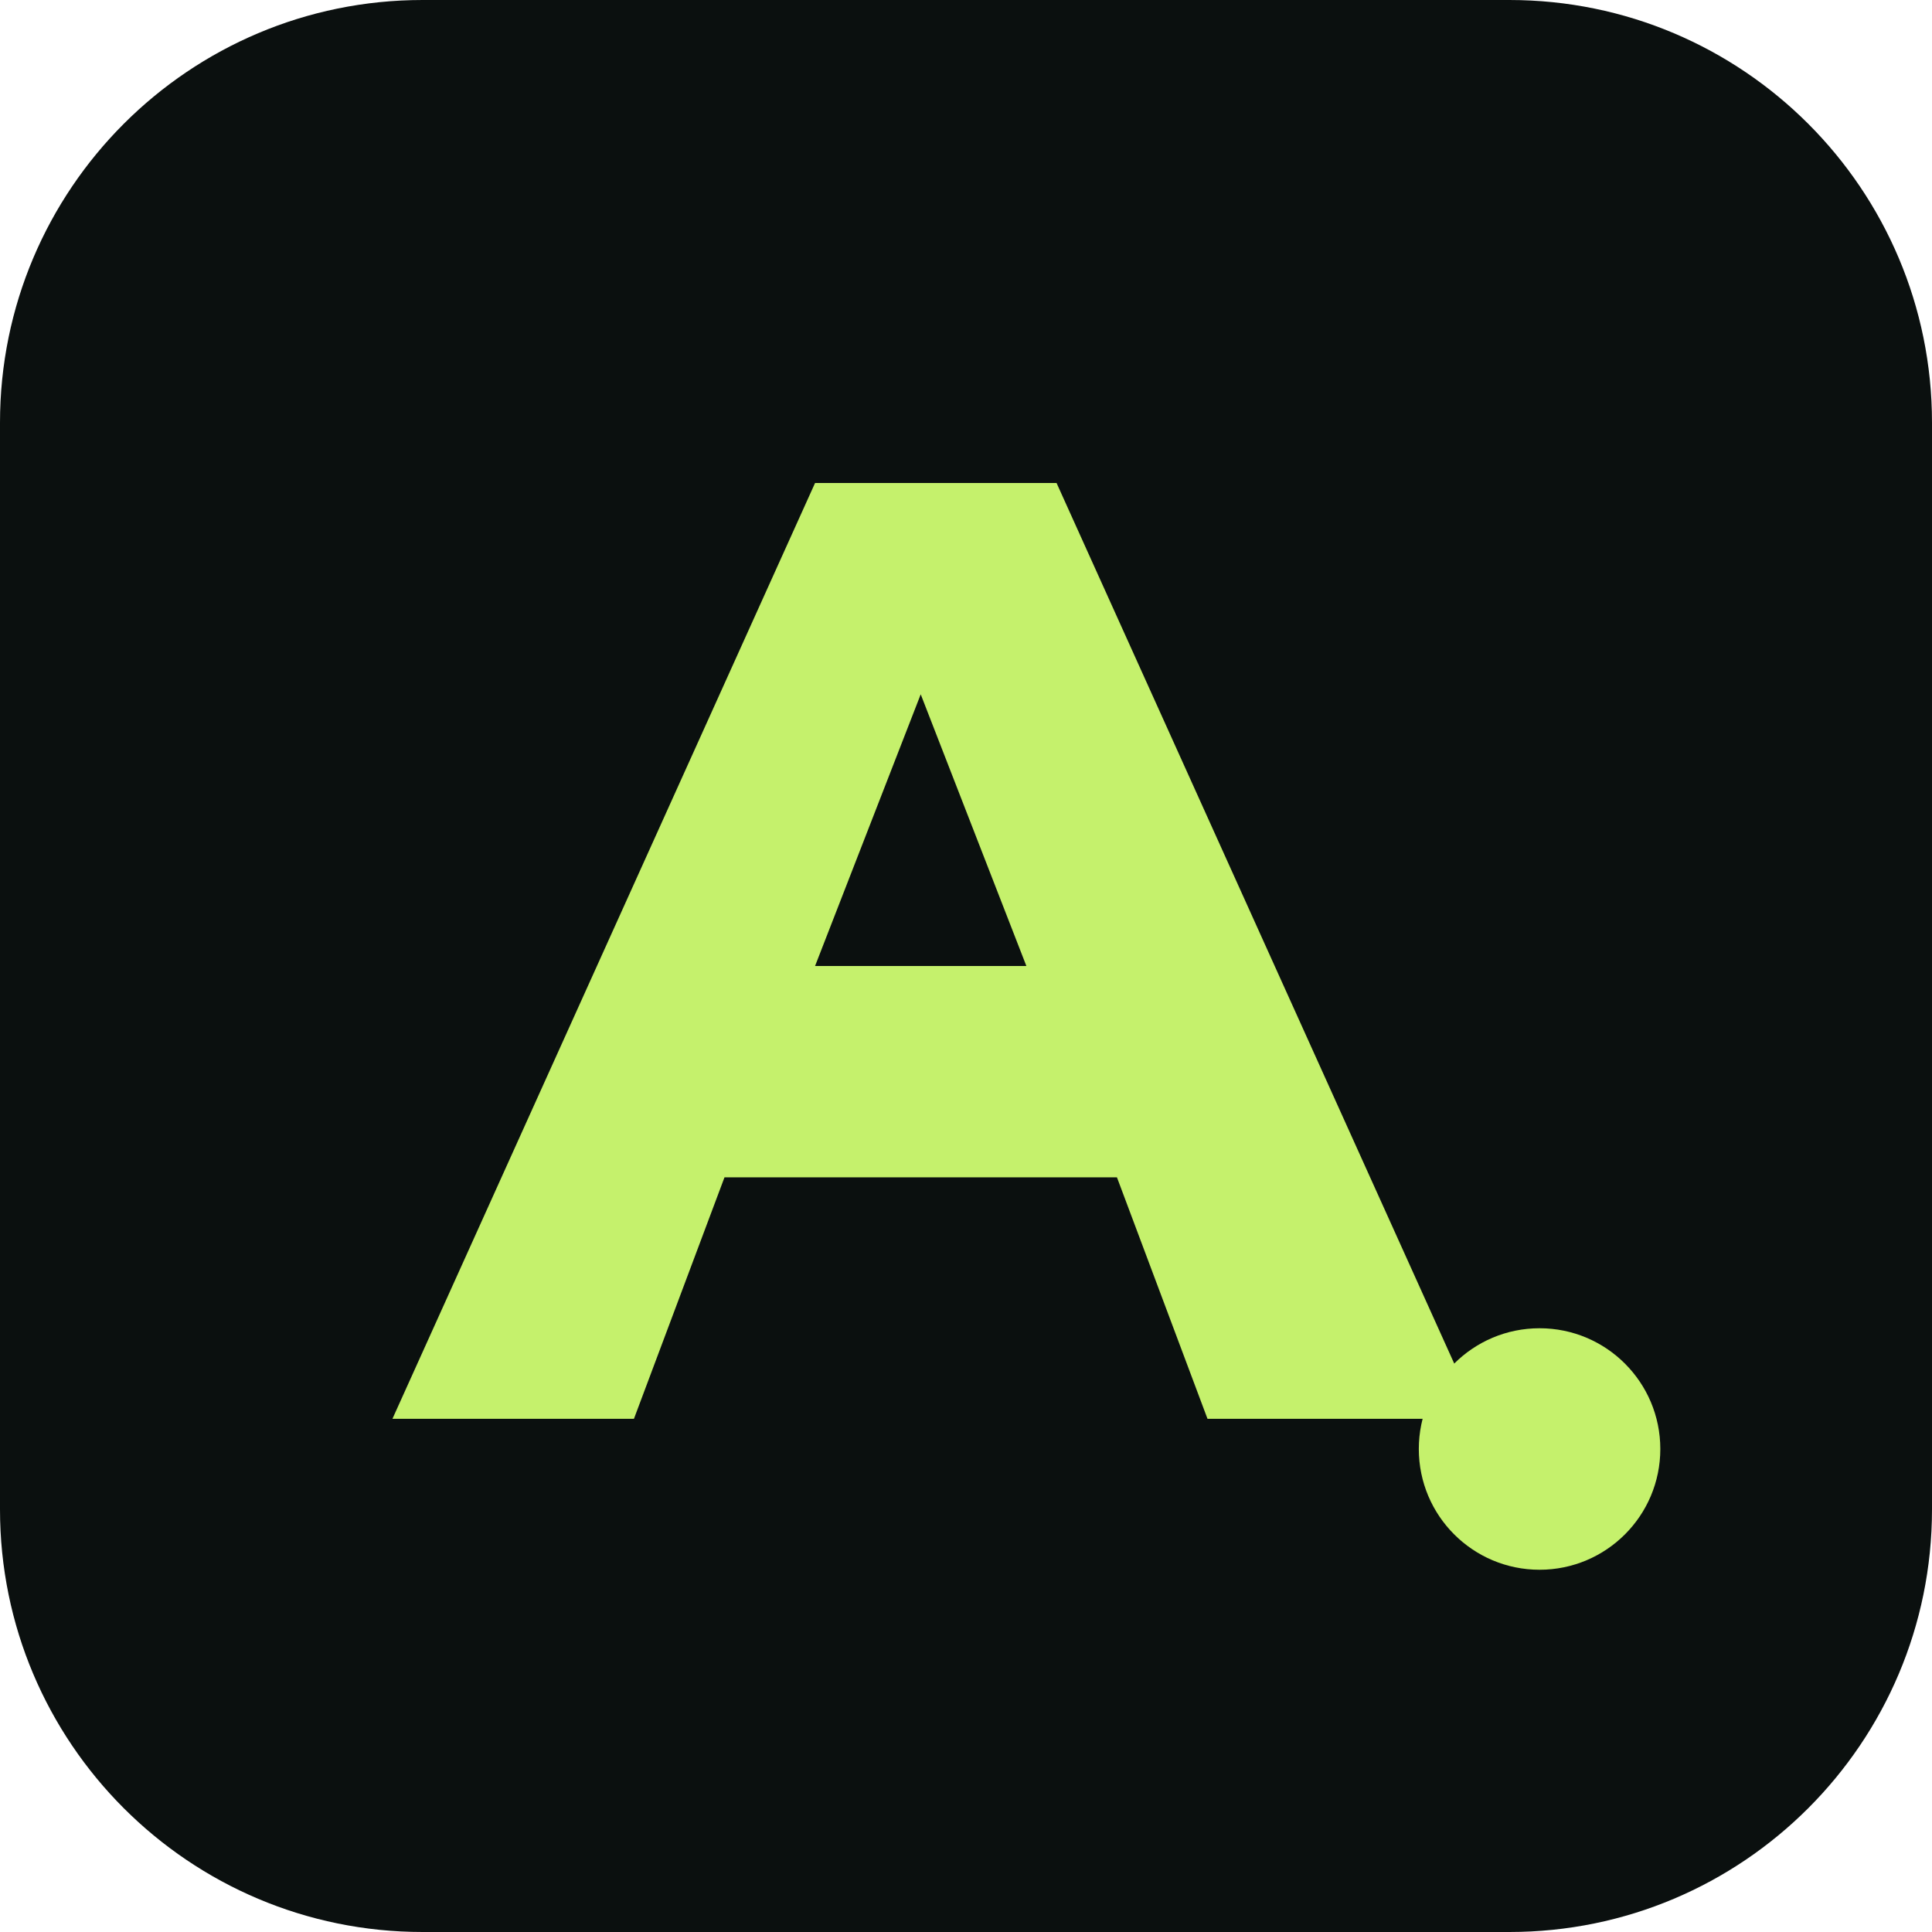
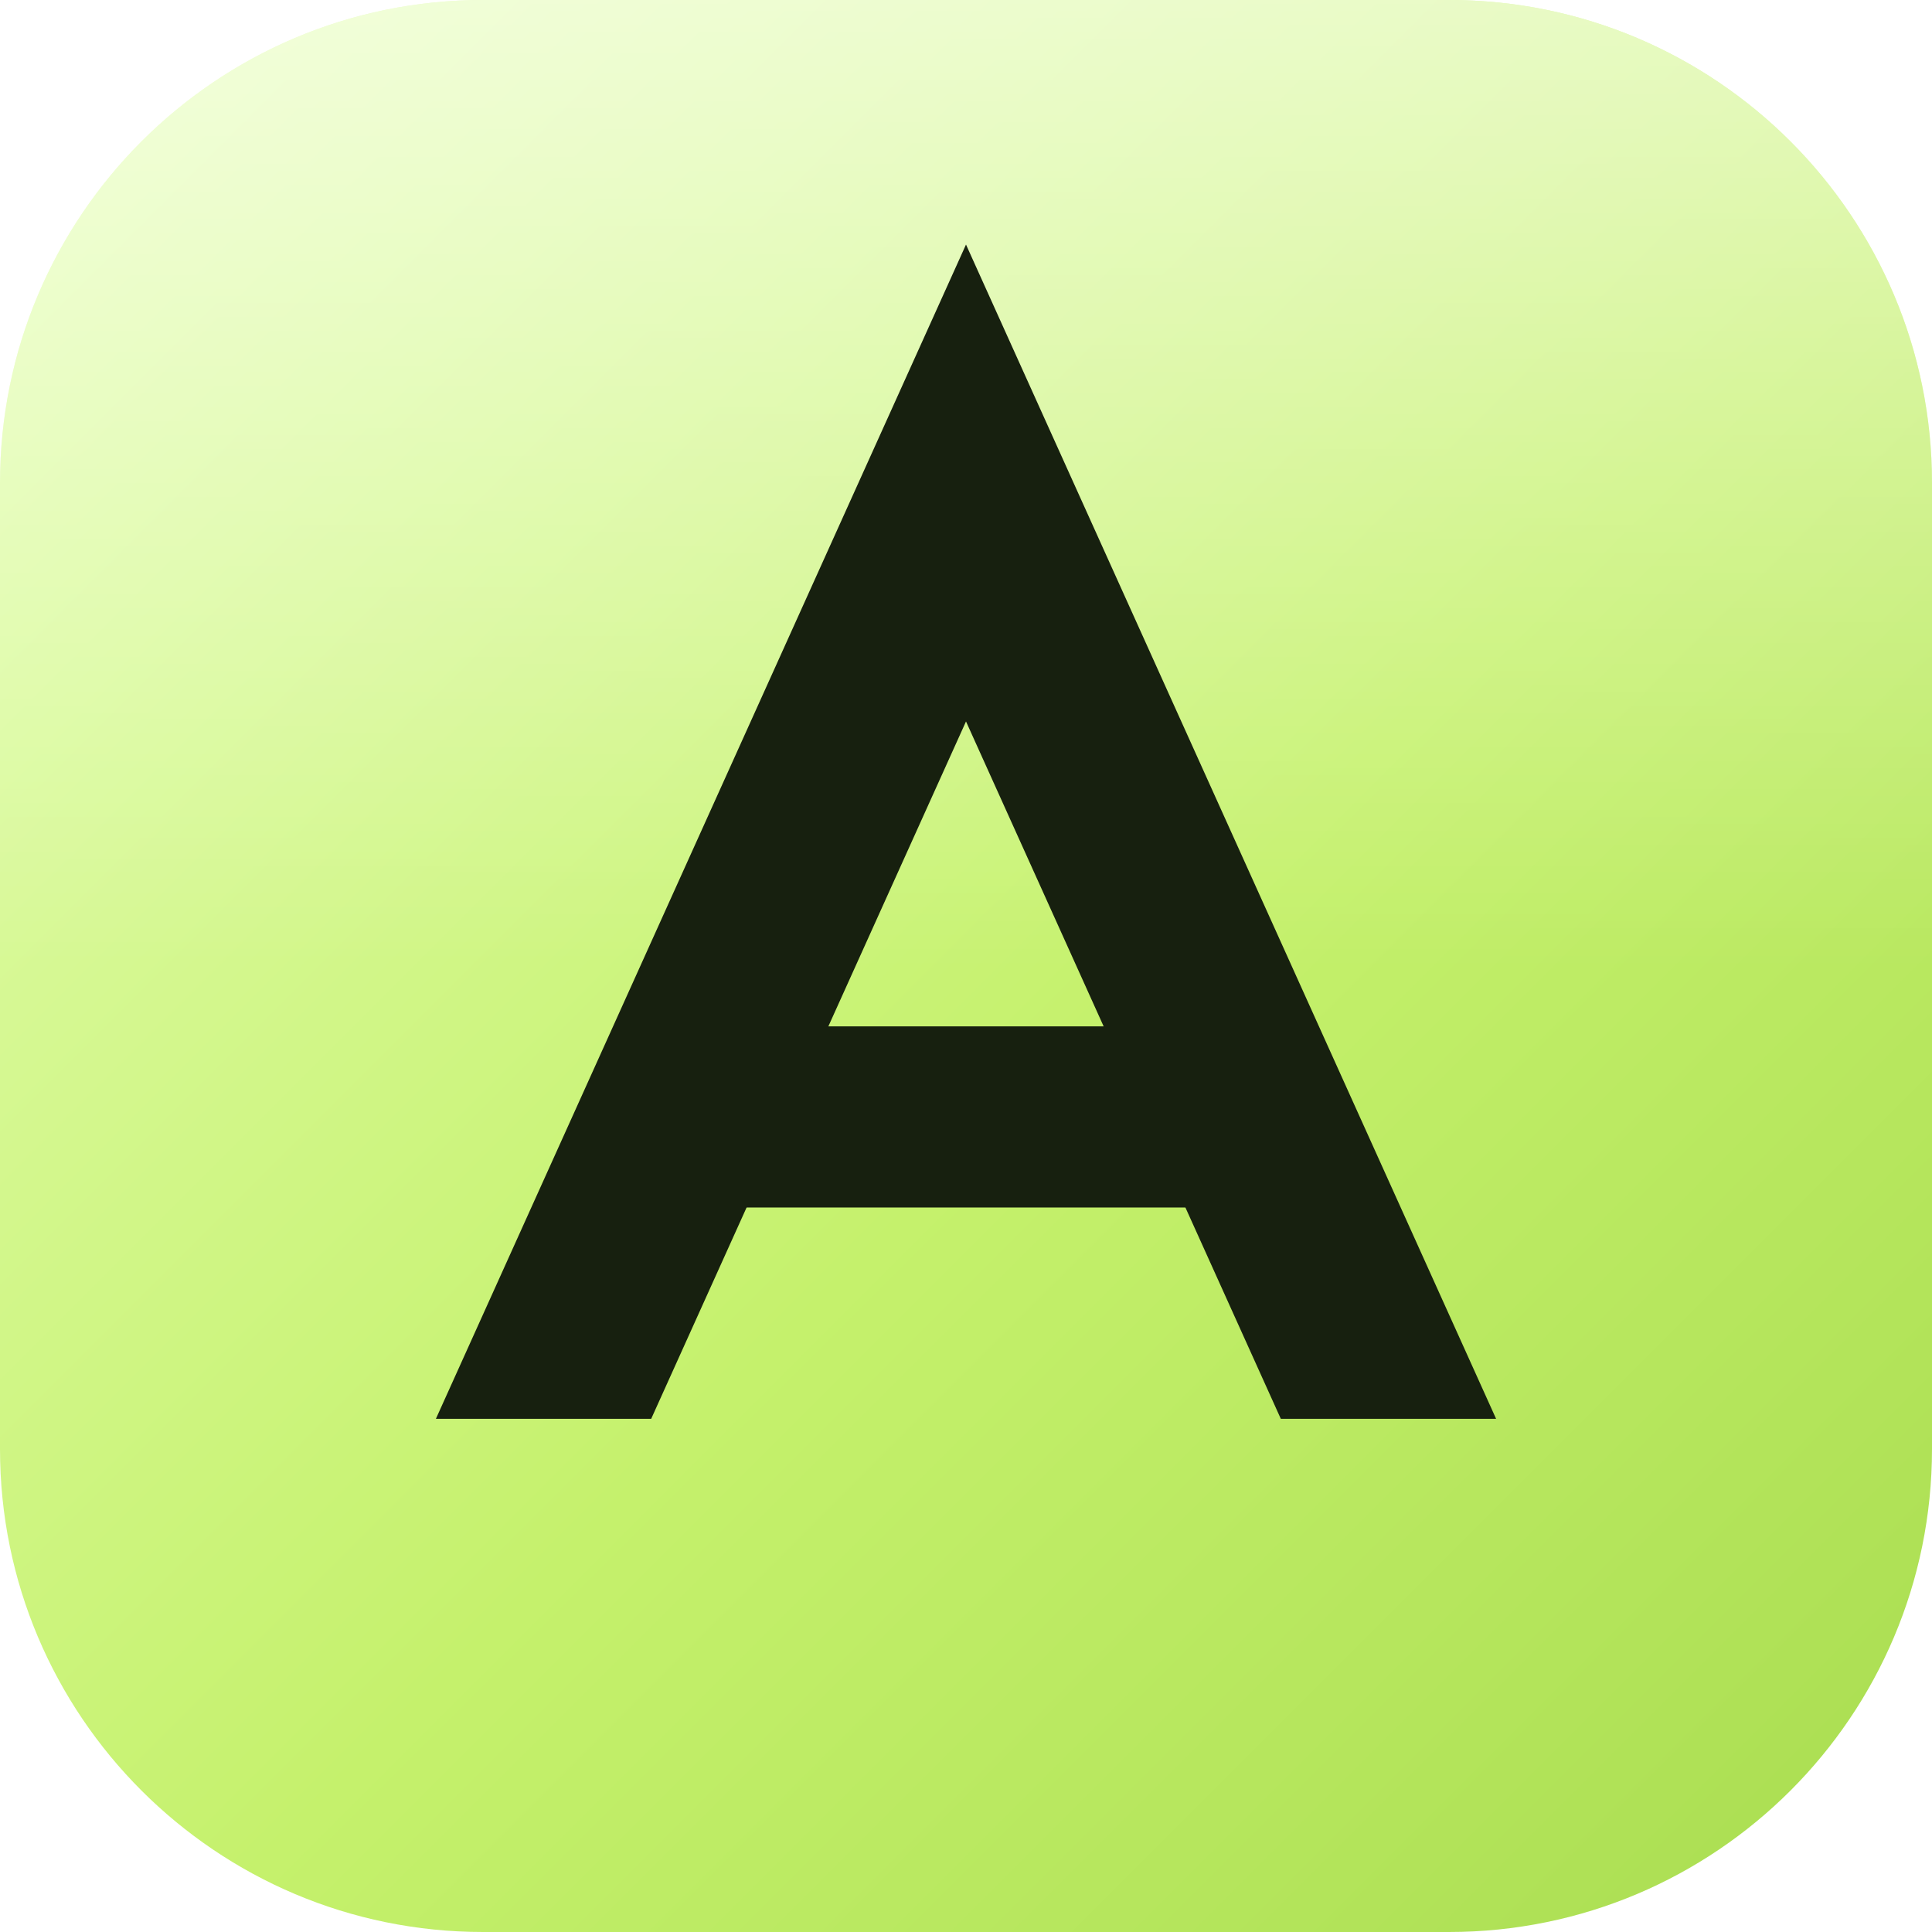
<svg xmlns="http://www.w3.org/2000/svg" viewBox="0 0 64 64">
-   <rect width="64" height="64" rx="14" fill="#0b100f" />
-   <path d="M13 47 27 16h8l14 31h-9l-3-8H24l-3 8Zm14-15h7l-3.5-9Z" fill="#c5f16c" />
-   <circle cx="51" cy="48" r="4" fill="#c5f16c" />
+   <defs>
+     <clipPath id="b">
+       <rect width="64" height="47" />
+     </clipPath>
+     <linearGradient id="f" x1="0" y1="0" x2="1" y2="1">
+       <stop offset="0" stop-color="#e6ffb8" />
+       <stop offset=".55" stop-color="#c5f16c" />
+       <stop offset="1" stop-color="#a8dc4f" />
+     </linearGradient>
+     <linearGradient id="s" x1="0" y1="0" x2="0" y2="1">
+       <stop offset="0" stop-color="#fff" stop-opacity=".55" />
+       <stop offset=".5" stop-color="#fff" stop-opacity="0" />
+     </linearGradient>
+   </defs>
+   <rect width="64" height="64" rx="16" fill="url(#f)" />
+   <rect width="64" height="64" rx="16" fill="url(#s)" />
+   <path clip-path="url(#b)" d="M16.2 51 32 16l15.8 35" fill="none" stroke="#17200f" stroke-width="6.5" stroke-linecap="square" />
+   <path d="M24.5 37h15" stroke="#17200f" stroke-width="6" />
</svg>
